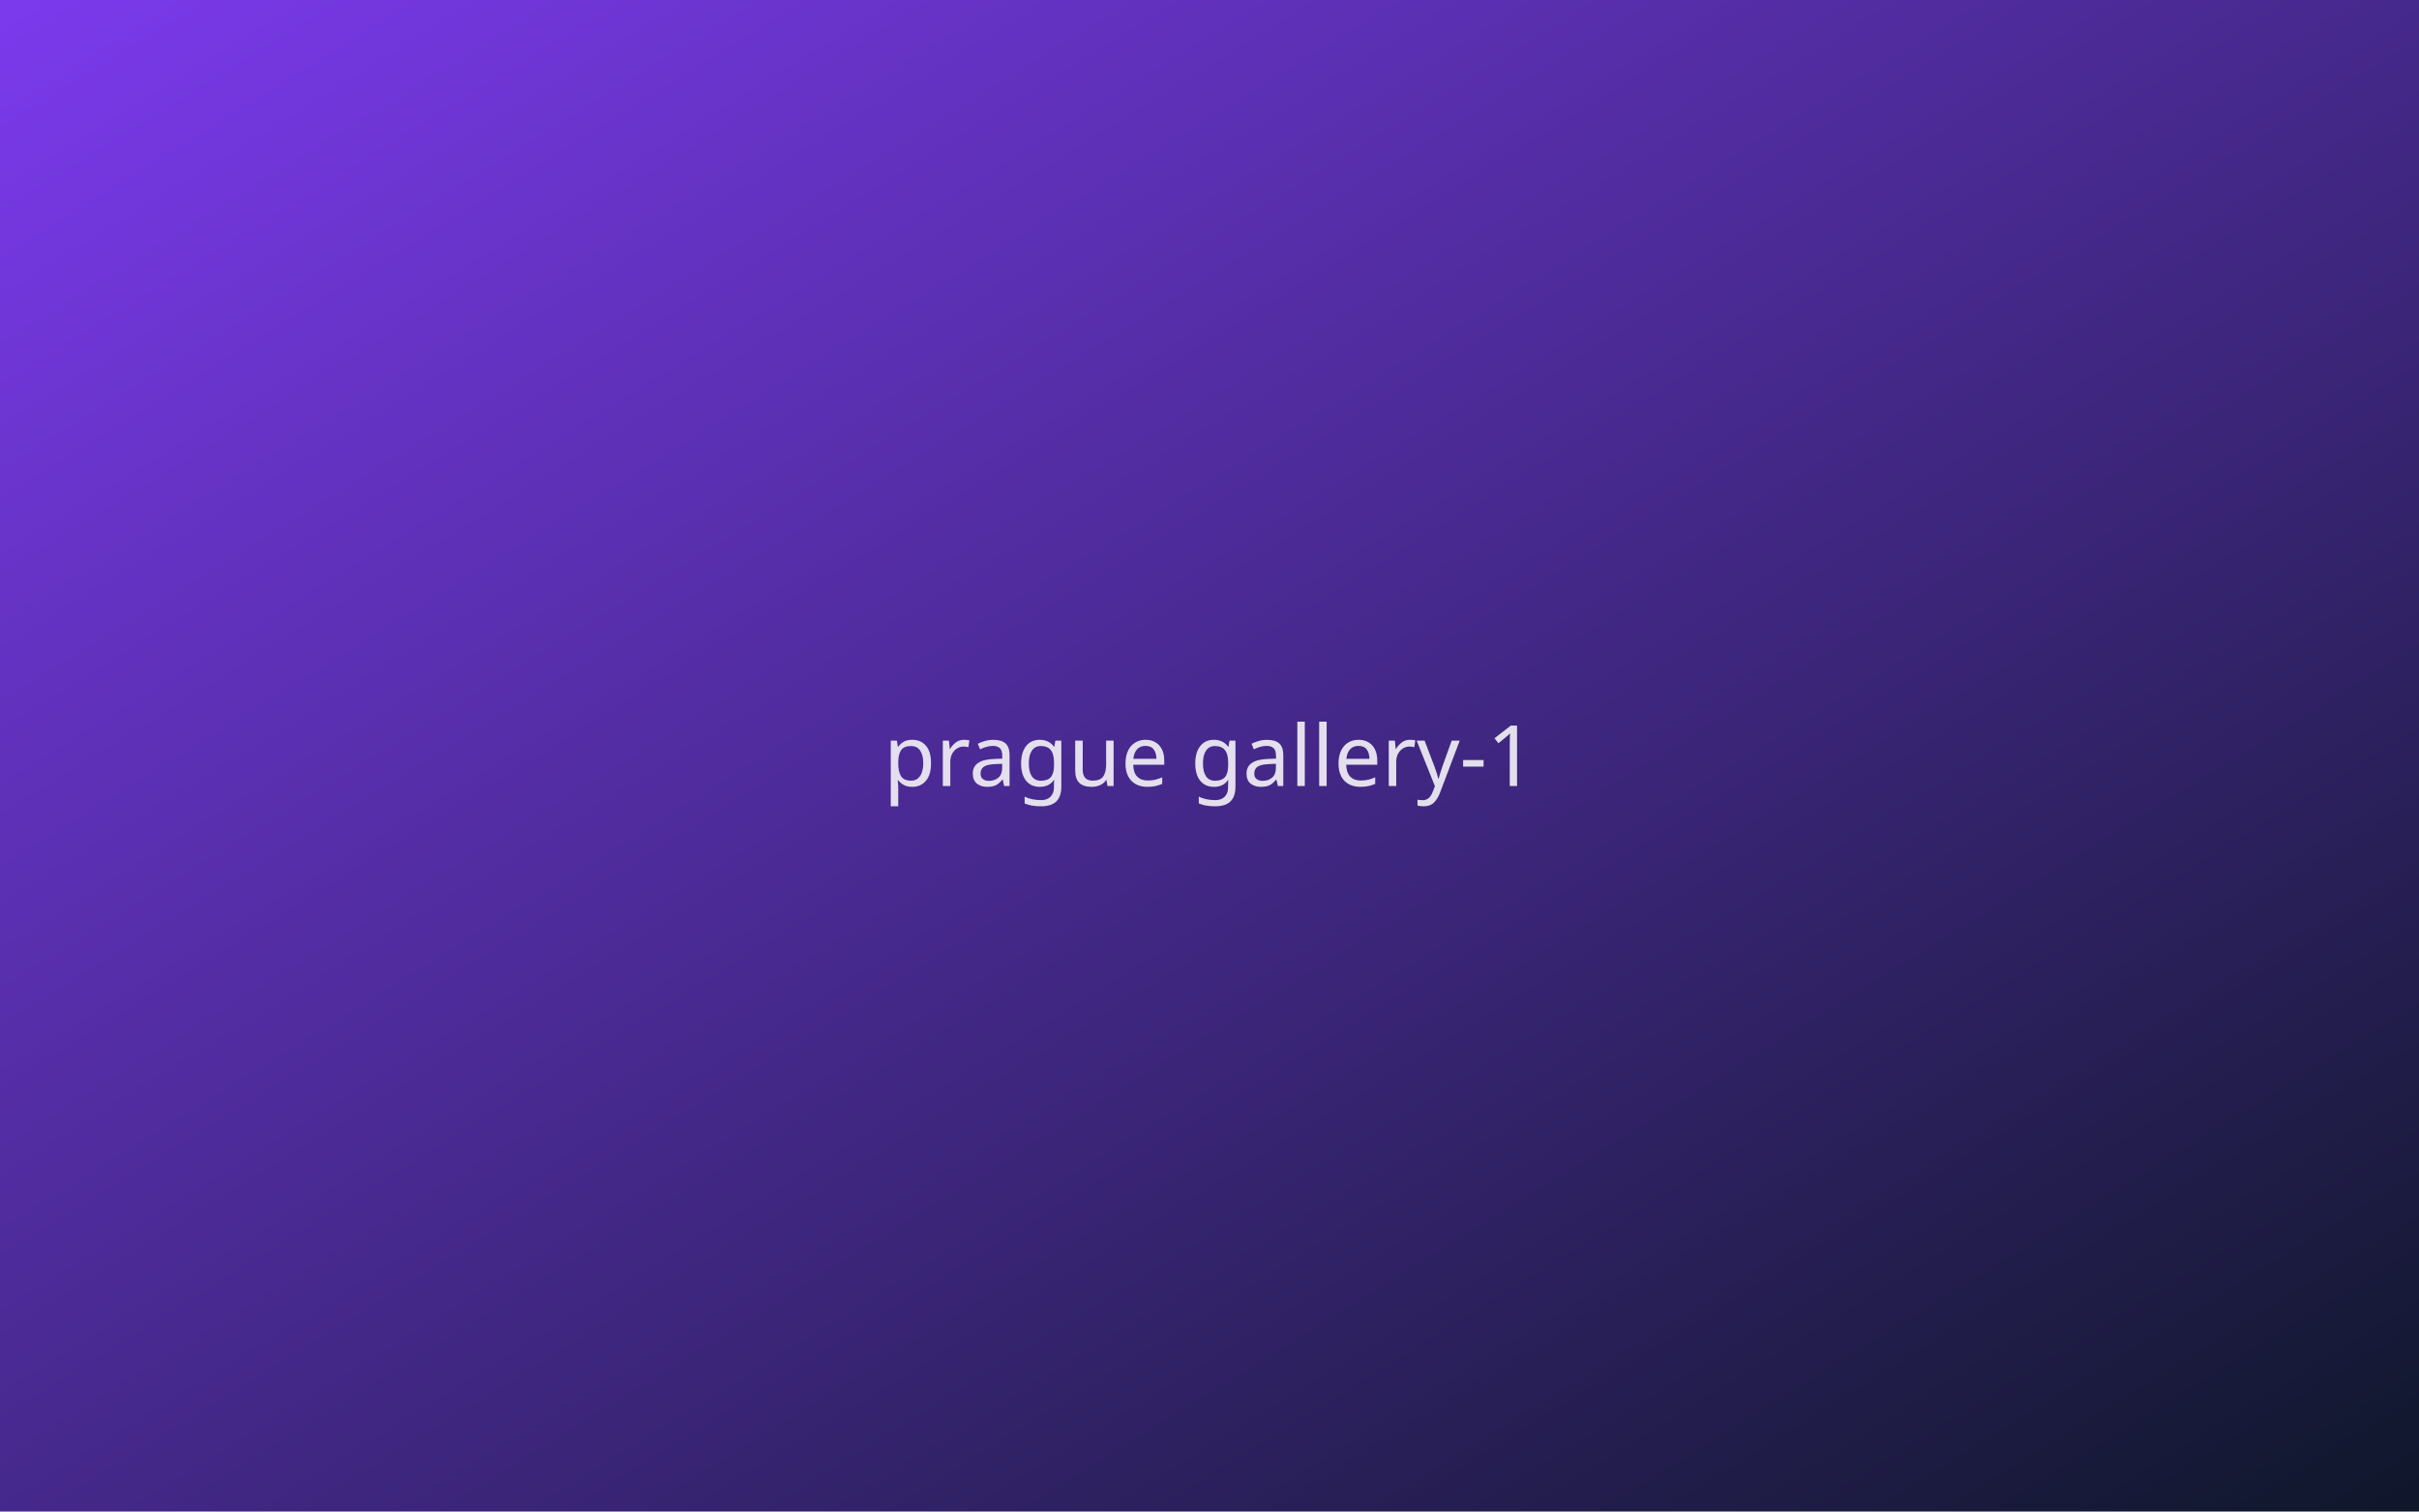
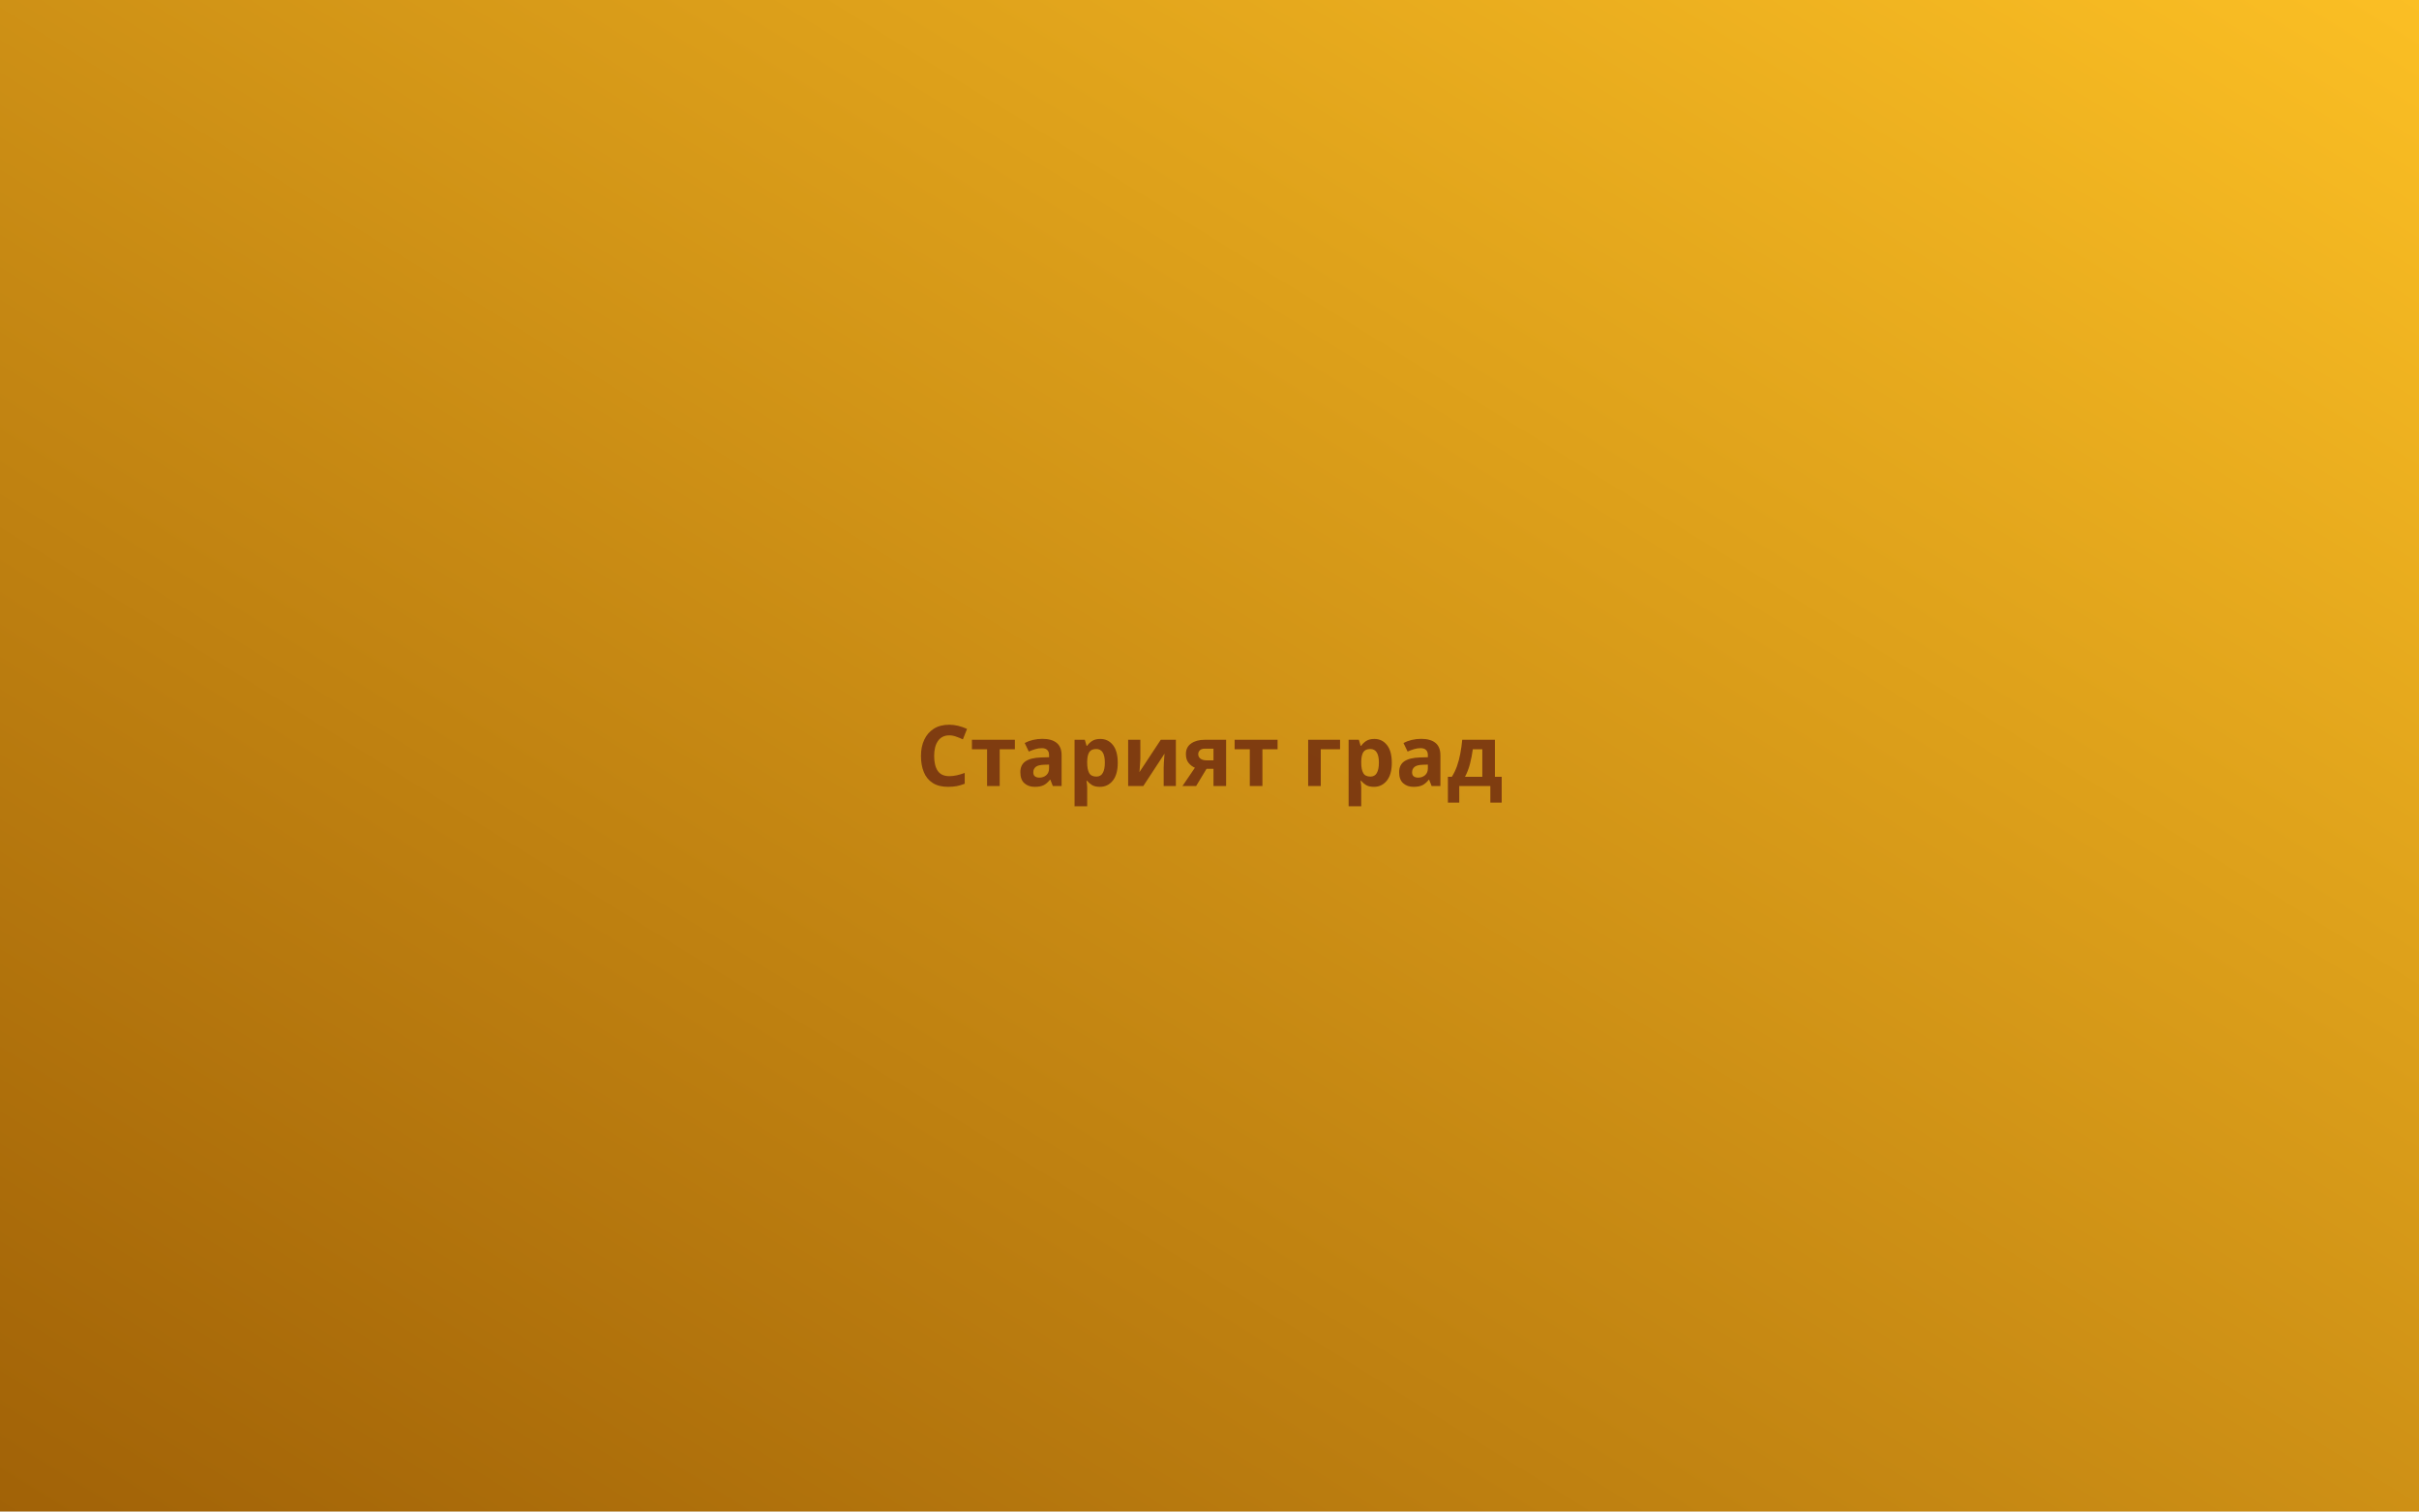
- <svg xmlns="http://www.w3.org/2000/svg" viewBox="0 0 800 500">
+ <svg xmlns="http://www.w3.org/2000/svg" viewBox="0 0 800 500" role="img" aria-label="Старият град">
  <defs>
-     <linearGradient id="g" x1="0%" y1="0%" x2="100%" y2="100%">
-       <stop offset="0%" style="stop-color:#7c3aed" />
-       <stop offset="100%" style="stop-color:#0f172a" />
+     <linearGradient id="bg" x1="100%" y1="0%" x2="0%" y2="100%">
+       <stop offset="0%" stop-color="#fbbf24" />
+       <stop offset="100%" stop-color="#a16207" />
    </linearGradient>
  </defs>
-   <rect width="800" height="500" fill="url(#g)" />
-   <text x="400" y="260" text-anchor="middle" fill="white" font-family="system-ui,sans-serif" font-size="28" opacity="0.85">prague gallery-1</text>
+   <rect width="800" height="500" fill="url(#bg)" />
+   <text x="400" y="260" text-anchor="middle" fill="#78350f" font-family="system-ui,sans-serif" font-size="28" font-weight="600" opacity="0.92">Старият град</text>
</svg>
